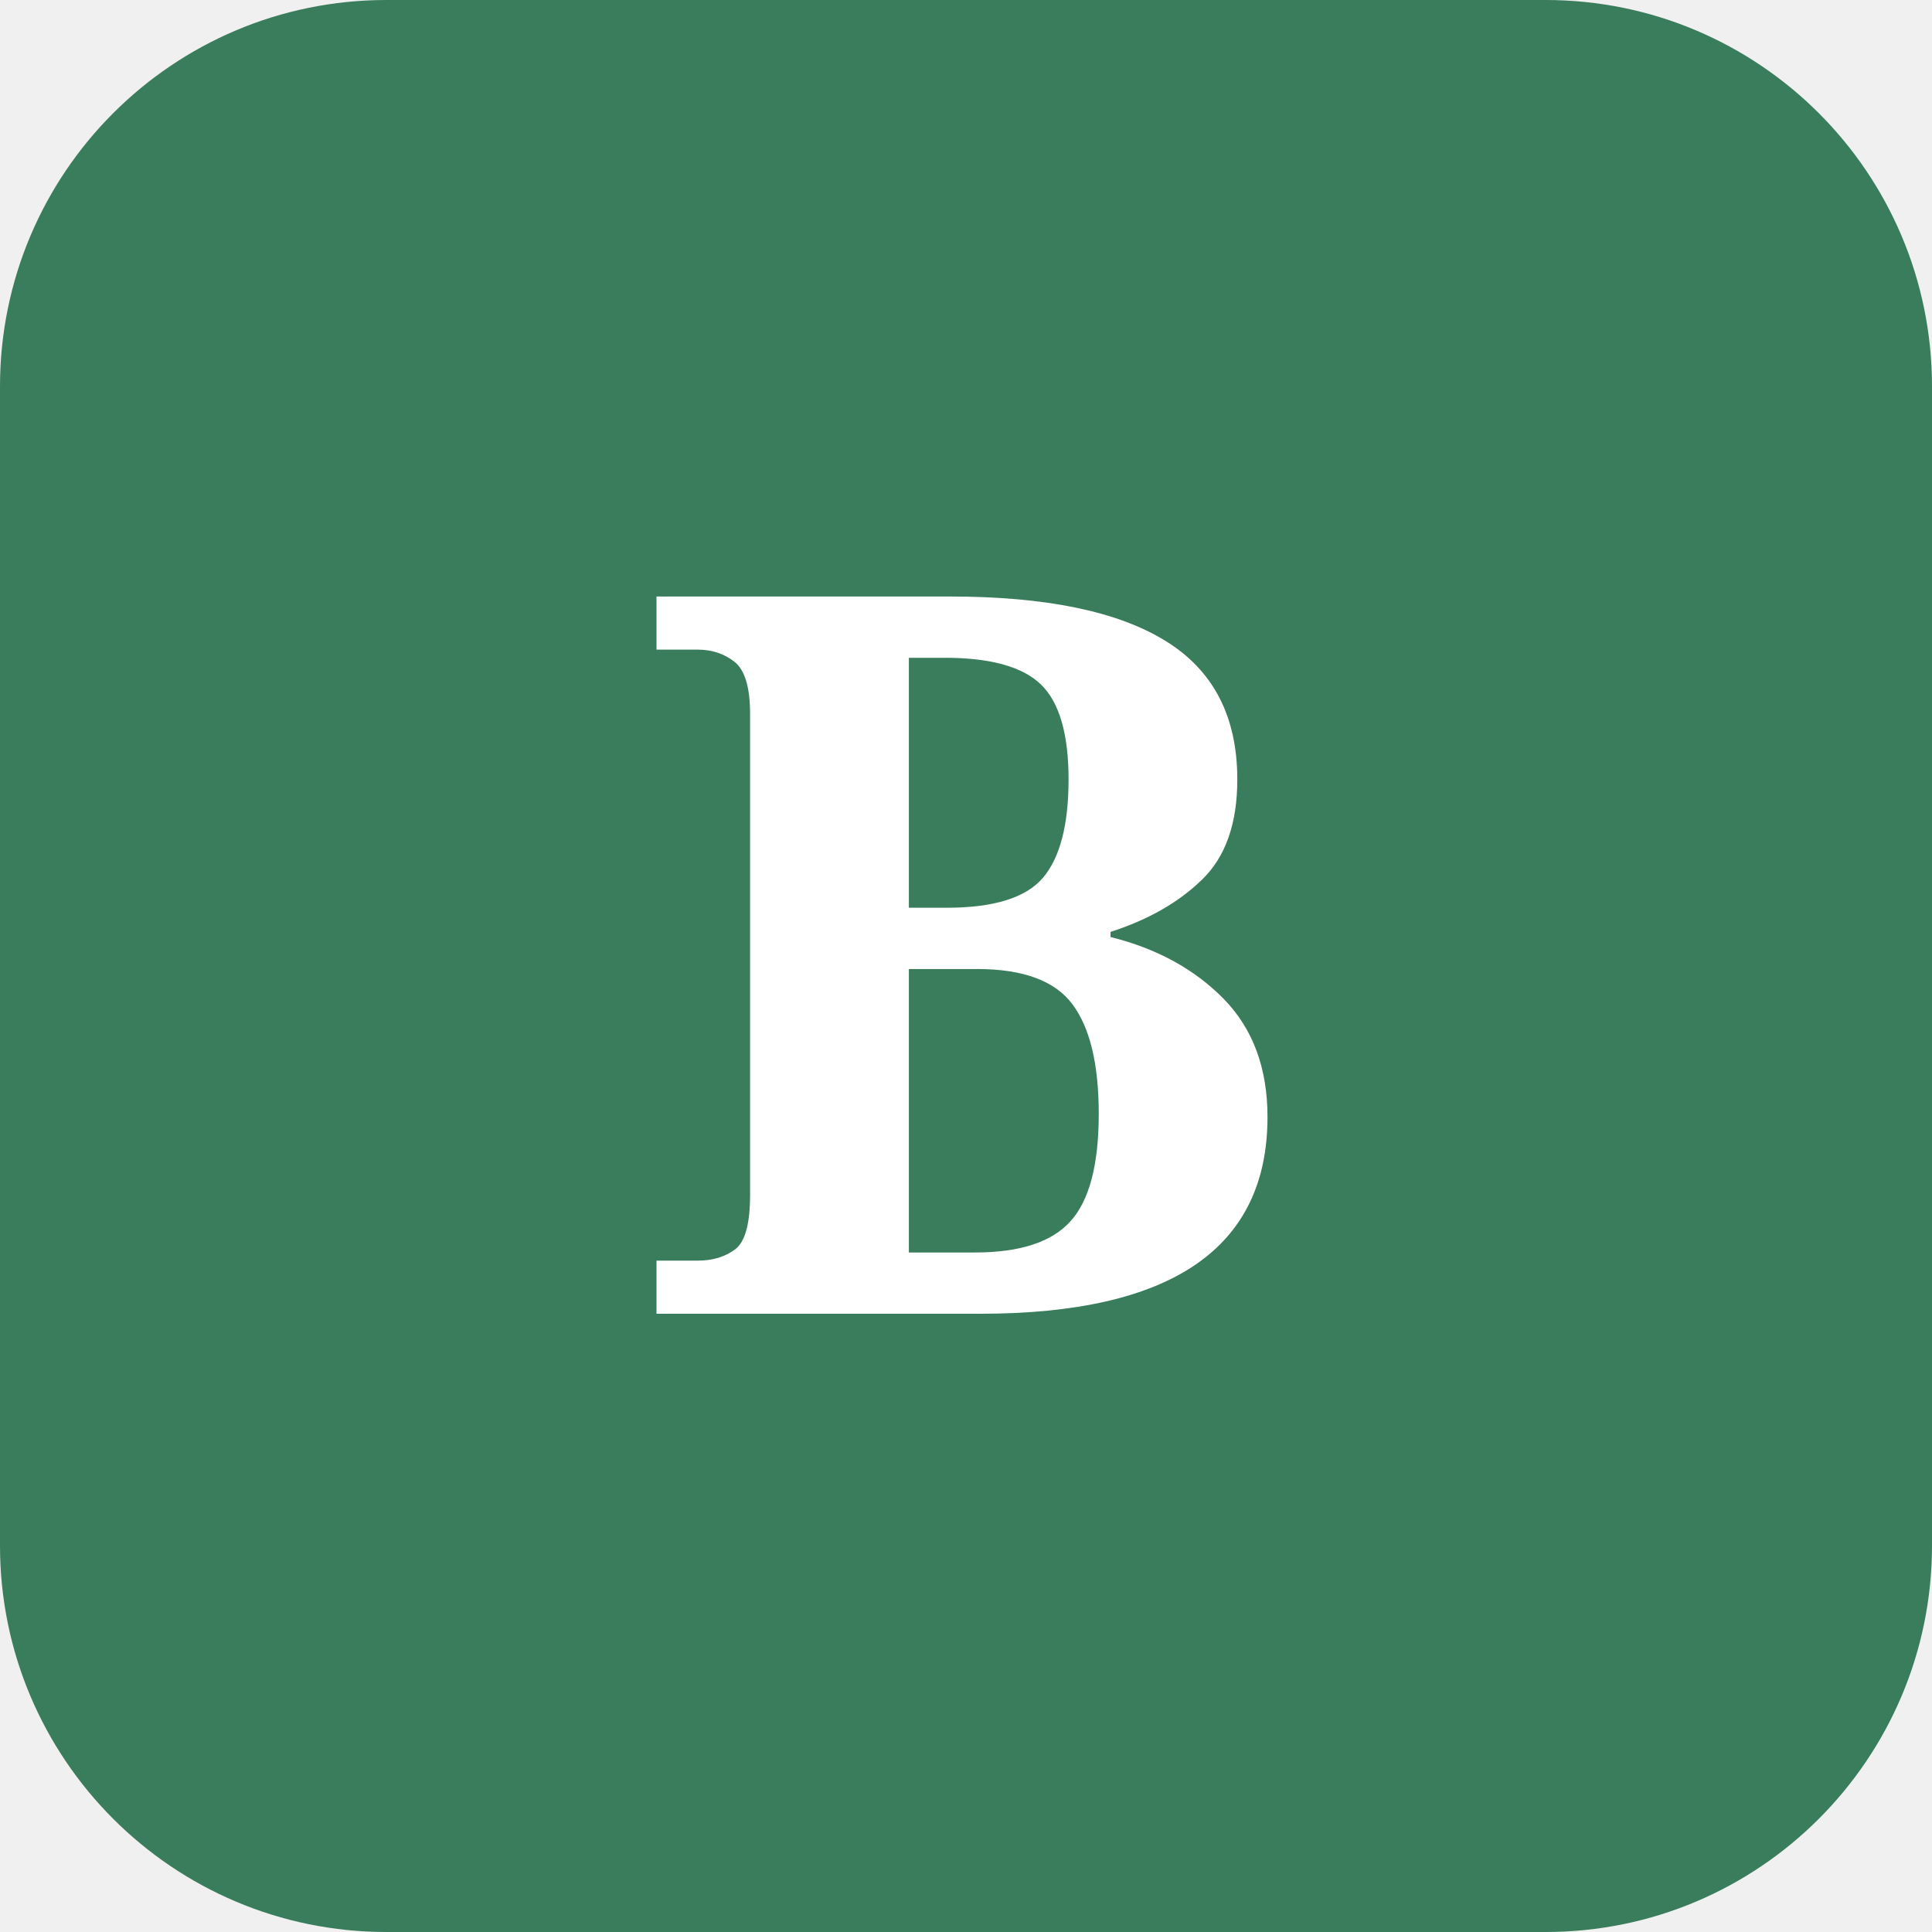
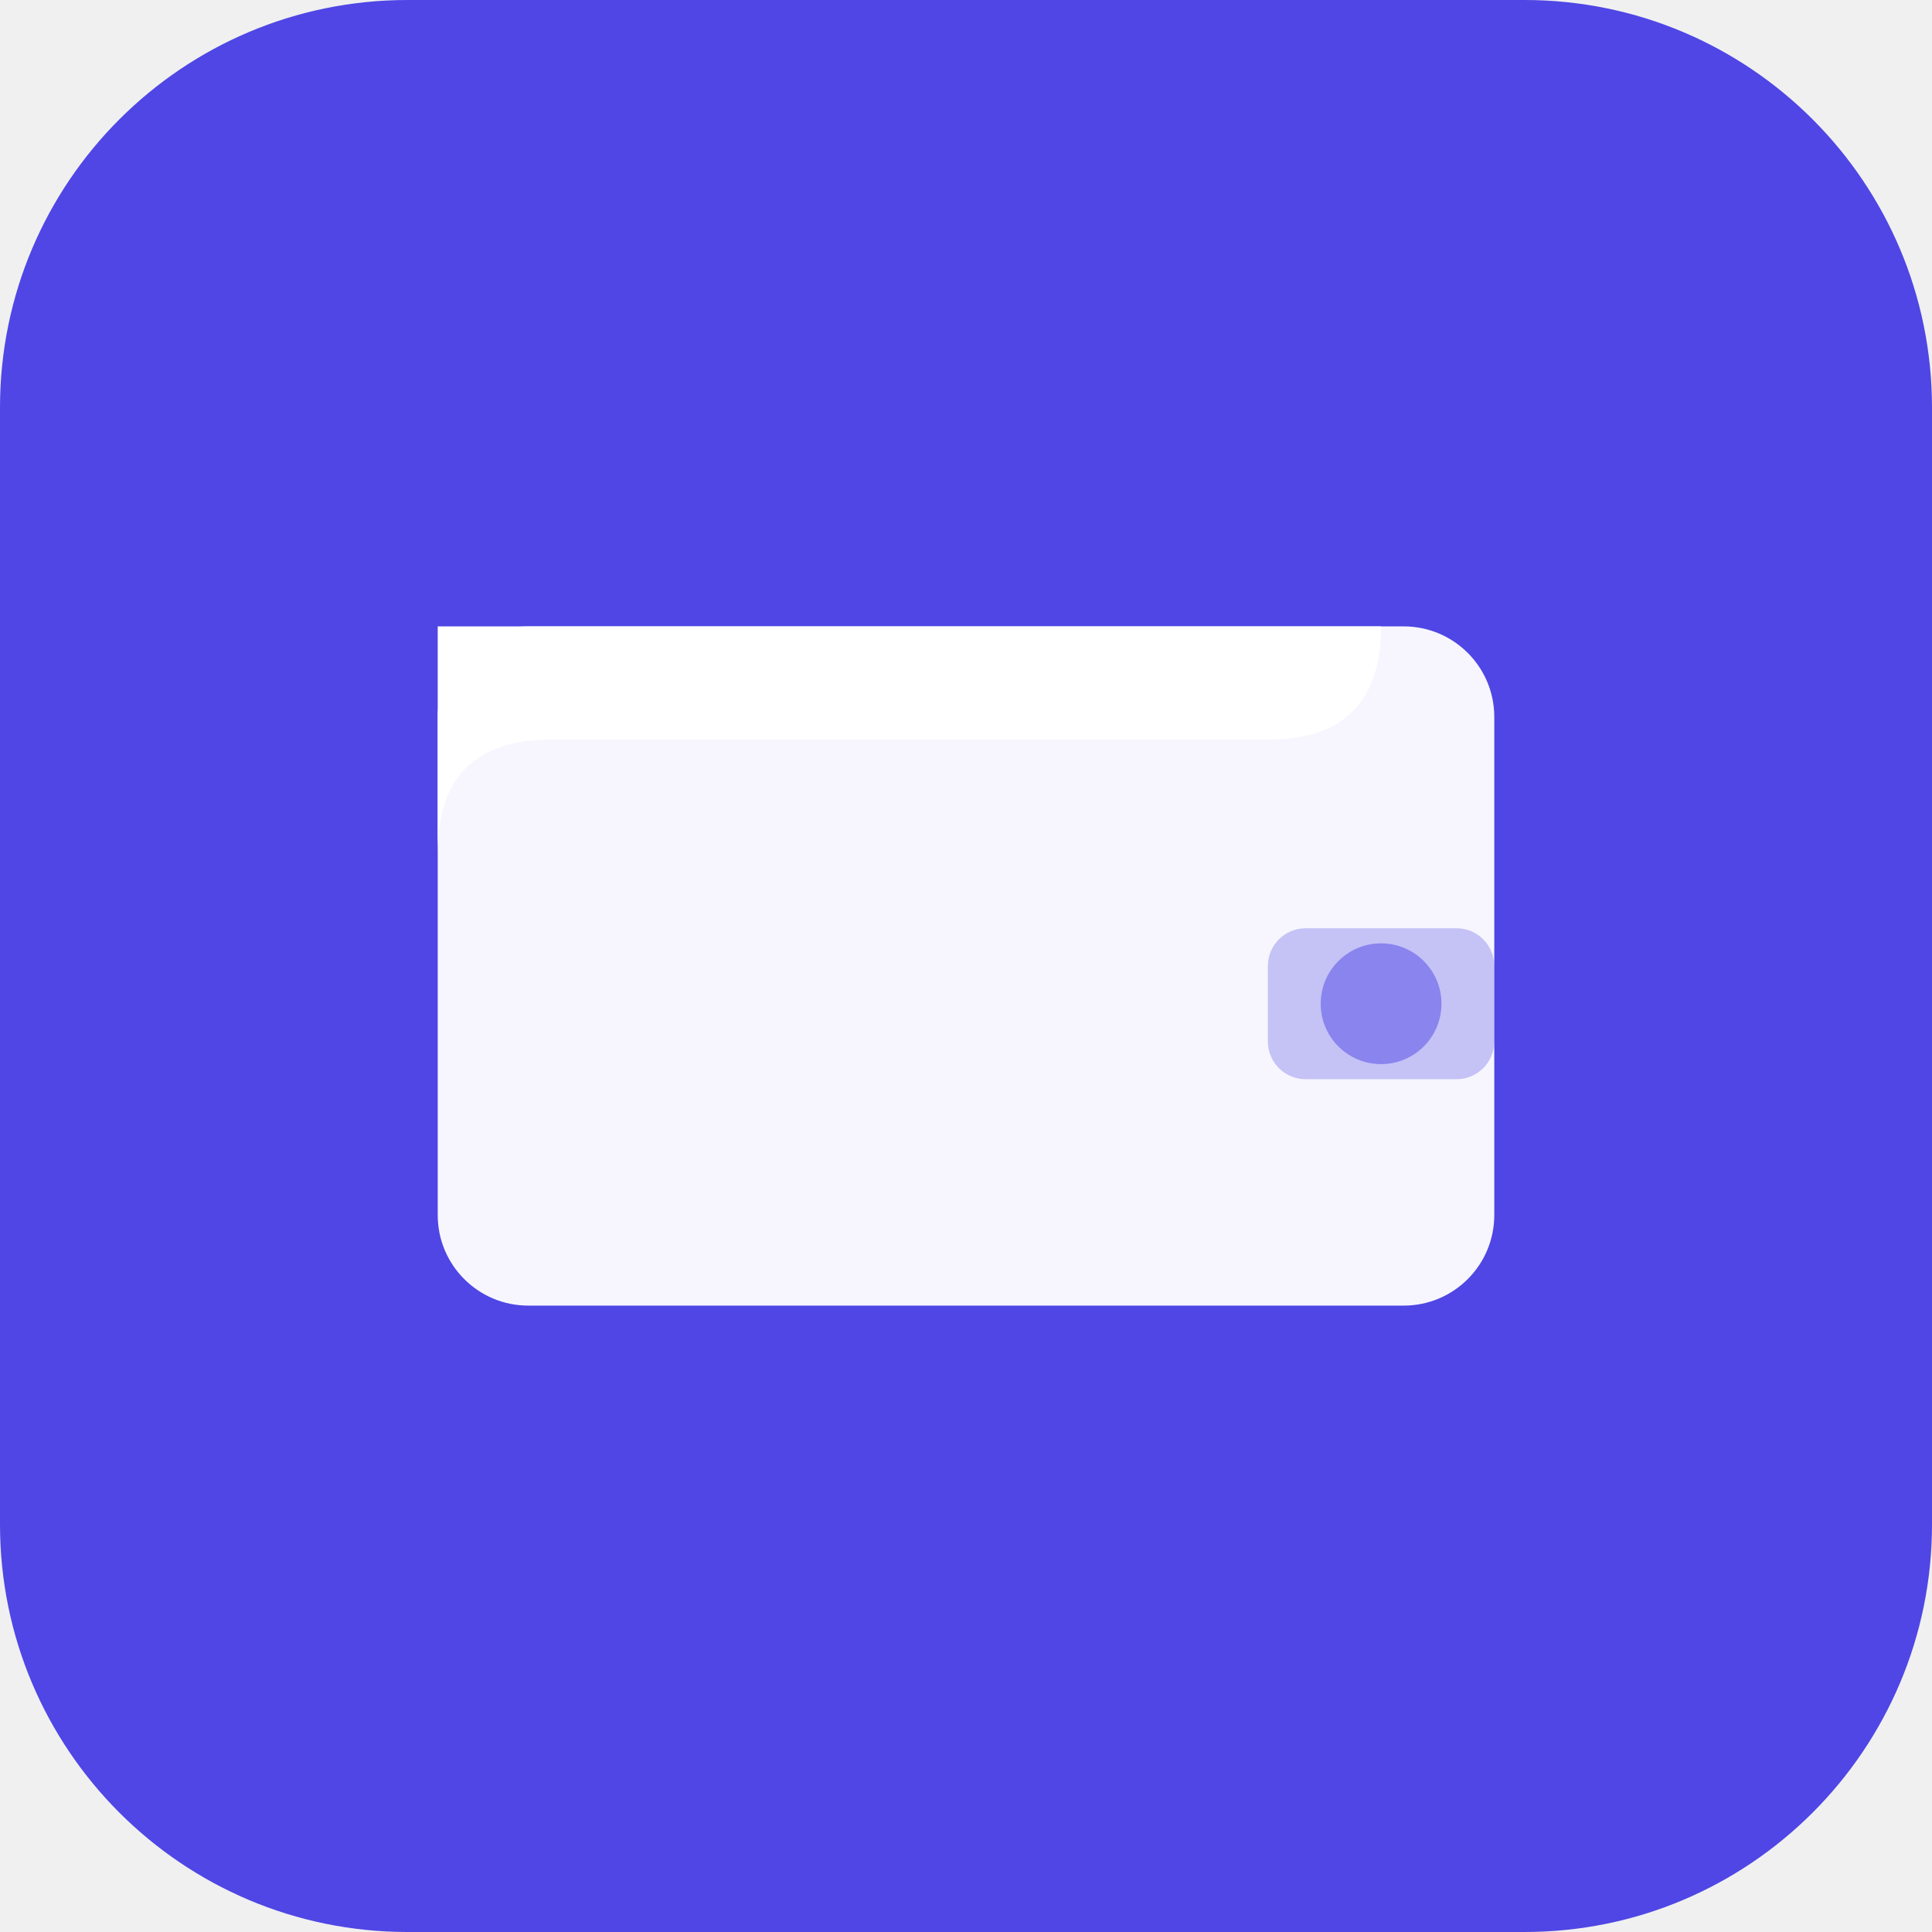
- <svg xmlns="http://www.w3.org/2000/svg" viewBox="0 0 100 100">
-   <rect width="100" height="100" rx="20" fill="#3a7d5c" />
-   <text x="50" y="68" font-size="52" text-anchor="middle" fill="white" font-family="serif" font-weight="bold">B</text>
+ <svg xmlns="http://www.w3.org/2000/svg" viewBox="0 0 512 512">
+   <rect width="512" height="512" rx="108" fill="#4f46e5" />
+   <g transform="translate(256,256)">
+     <rect x="-140" y="-90" width="280" height="180" rx="24" fill="white" opacity="0.95" />
+     <path d="M-140,-90 L-140,-30 Q-140,-60 -110,-60 L80,-60 Q110,-60 110,-90 Z" fill="white" />
+     <rect x="80" y="-10" width="60" height="40" rx="10" fill="#4f46e5" opacity="0.3" />
+     <circle cx="110" cy="10" r="16" fill="#4f46e5" opacity="0.5" />
+   </g>
</svg>
